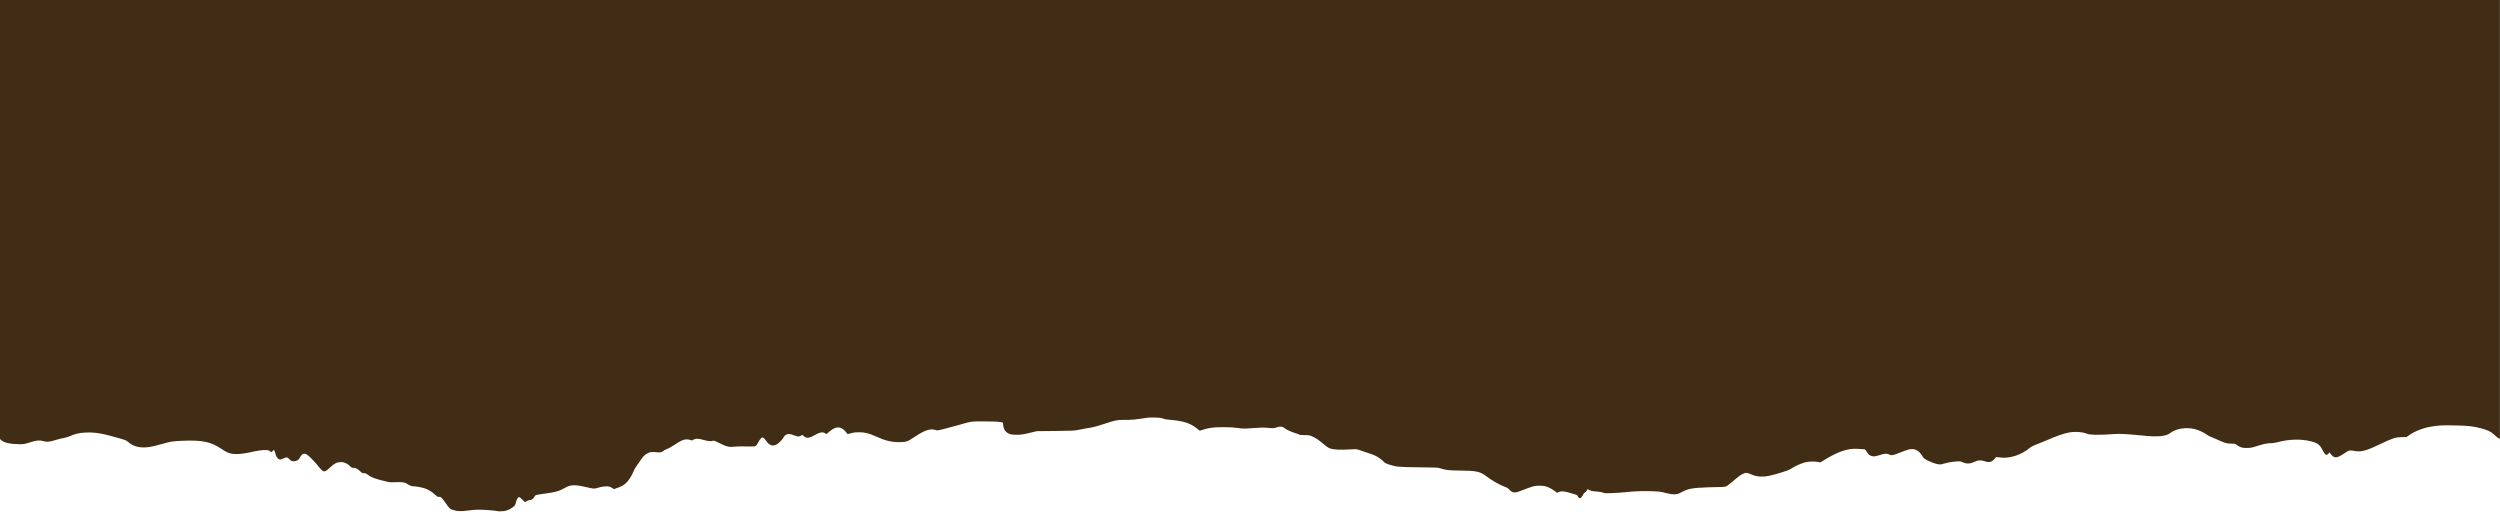
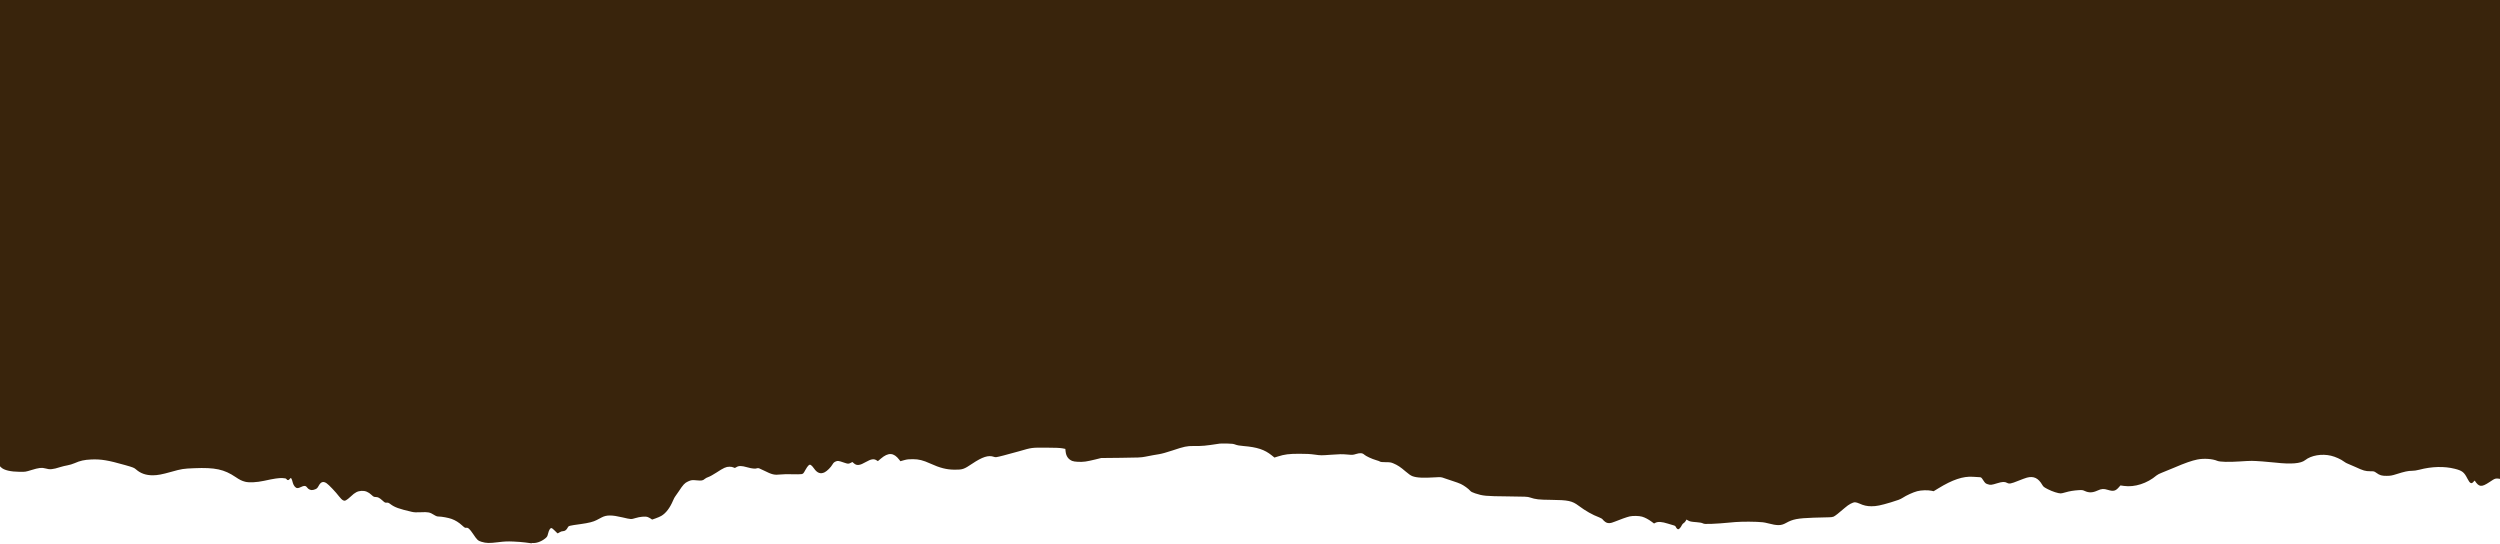
- <svg xmlns="http://www.w3.org/2000/svg" version="1.1" id="svg5" x="0px" y="0px" viewBox="0 0 14340.5 2934.3" style="enable-background:new 0 0 14340.5 2934.3;" xml:space="preserve">
+ <svg xmlns="http://www.w3.org/2000/svg" version="1.1" id="svg5" x="0px" y="0px" viewBox="0 0 13500 2935" style="enable-background:new 0 0 13500 2935;" xml:space="preserve">
  <style type="text/css">
- 	.st0{opacity:0.96;fill:#39240C;}
+ 	.st0{fill:#39240C;}
</style>
  <path class="st0" d="M0-11068.1V2518l6.6,6.3c15.4,14.8,50.7,23.1,100.6,23.6c29.2,0.3,31.3,0,62.5-9.7  c39.9-12.4,56.2-14.2,75.4-8.7c24.5,7.1,39.1,5.8,81.1-7.5c10.5-3.3,27.7-7.5,38.2-9.2c10.8-1.8,27.5-6.9,38.5-11.7  c29.6-13.2,52.7-18.3,89.4-19.9c52.9-2.3,91.1,4,183.1,30.2c45,12.8,48.9,14.4,59.7,23.9c23.8,21,53.3,31.3,89.6,31.3  c25.5,0,50-4.6,100.7-18.9c56-15.7,63.7-17,123.6-19.4c112.1-4.6,161.3,5.9,223.4,47.9c22.4,15.1,33.2,20.4,51.5,25.2  c21.1,5.5,62.9,3.5,101.4-4.9c55.1-12.1,80.5-15.9,99.9-14.9c15.7,0.8,19.2,1.8,22.2,6.1c4.9,7,11.5,6.5,17.1-1.2  c7.1-9.8,9.9-6.2,17.3,22.5c1.4,5.6,5.9,13.9,9.9,18.5c9,10.2,16.8,10.8,33.5,2.4c16.9-8.5,25.6-7.9,33,2.4  c8.3,11.4,21.3,16.5,33.8,13.1c17.1-4.6,21.2-7.7,28.5-21.4c11.8-22.3,24.9-26.7,43-14.5c12.3,8.2,50.5,48.5,67.9,71.6  c6.6,8.7,15.6,17.7,20.1,19.9c7.3,3.7,9,3.7,16.5,0.6c4.6-1.9,16.6-11.4,26.6-21c22.4-21.5,36.4-28.7,57.9-29.9  c19.8-1.1,36.6,5.7,54.1,22.2c10,9.4,13.1,10.9,21.7,10.9c12.6,0,20.9,4.3,37.6,19.5c11.8,10.7,14.3,12,22,11.1  c7.2-0.9,10.7,0.5,20.7,8c22.7,17.1,46.1,25.5,114.7,41.4c13.2,3.1,23.5,3.5,49.3,2.3c38.6-1.9,48.7,0.1,70,13.6  c11.6,7.3,17.4,9.5,25.5,9.5c16.8,0,53.1,6.7,70.1,12.8c21,7.6,39.4,19,57.5,35.6c13,11.9,16,13.6,22,12.4c9.6-1.9,19,6.5,36.7,32.8  c22.4,33.4,26.4,37.2,46,43c25.5,7.6,41.3,8,88.8,2.2c36-4.4,49.4-5,82.5-3.7c21.7,0.9,50.7,3.1,64.5,5c13.8,1.9,29.6,4,35.1,4.7  l0-2.1c22.6,3,50.9-6.5,72.9-24.4c9.9-8.1,11.7-11,15.1-25c4.9-19.9,11.3-30.9,18.1-30.9c3.1,0,10.4,5.6,18.8,14.4  c7.6,7.9,14.5,14.4,15.4,14.4c0.9,0,5.6-2.7,10.4-6c5.4-3.7,12.2-6,17.5-6c10.6,0,19.7-6.7,26-19.1c5.3-10.3,4.9-10.2,70.4-19.3  c43.2-6,67.8-12.2,85.5-21.4c7.6-3.9,20-10.5,27.6-14.5c26.4-13.9,54.6-13.9,113.4,0c45,10.6,45.8,10.7,68.7,3.6  c24.3-7.5,52.9-10.1,65.2-6.1c4.8,1.6,12.4,5.4,16.9,8.5l8.3,5.6l19.1-6.6c10.5-3.6,24.3-9.7,30.7-13.4c24.7-14.5,46.4-43,63.3-83.1  c4-9.5,9.3-19.5,11.7-22.1c2.4-2.6,11-15,19.2-27.5c23.3-35.7,32.1-45.1,49.6-53c18.2-8.2,21.6-8.6,48.5-6c24.7,2.4,32.4,1,41.8-7.6  c3.9-3.6,13-8.4,20.3-10.7c7.3-2.3,26.6-13,42.9-23.7c39.4-25.9,52.1-31.6,70.3-31.7c8.8,0,17.2,1.4,21.6,3.8  c6.9,3.7,7.7,3.6,16.7-1.9c12.9-7.8,27.3-7.5,58.5,1.3c26.1,7.4,43.1,8.9,53.7,4.9c5.3-2,10.6-0.1,37.3,13.3  c41.8,21,55.2,24.2,86.7,20.6c14.8-1.7,40.1-2.2,64.9-1.4c22.3,0.8,44.9,0.4,50.2-0.7c8.9-2,10.3-3.5,20.4-22.2  c6-11,13.8-22.3,17.4-25c6.1-4.5,7.1-4.7,13-1.4c3.5,2,10.7,9.9,16,17.6c17.4,25.5,36.1,32.2,58.3,20.8c13-6.7,33-26.7,41.6-41.7  c4.8-8.4,9.3-12.7,16.8-16c11.6-5.1,15.7-4.6,45.2,5.6c21.9,7.6,24.6,7.7,36.5,1.6l9.2-4.7l8,7c16,14.1,31.4,12.2,66.2-7.8  c25.9-14.9,41.5-17.5,55.1-9.1l8.4,5.2l16-13.6c40.7-34.6,69.6-32.9,99.3,5.9l6.2,8.1l20-5.6c15.8-4.4,25.7-5.5,47.5-5.4  c31.9,0.2,55.1,6,93.2,23.3c53.3,24.3,89,33.3,132.6,33.5c42.5,0.2,49.5-2.2,94.6-32.4c55.1-36.9,87.5-47.2,116.5-37.2  c10.1,3.5,11.6,3.3,52.6-7.1c23.2-5.9,61-16.2,84-22.8c69.8-20.2,66.6-19.8,145.8-19.5c47.8,0.2,75.9,1.3,87.2,3.5l16.7,3.2  l1.6,14.7c2.7,24.7,14.3,41.2,35.1,50.2c12,5.2,48.3,6.9,72.3,3.4c11-1.6,34.5-6.5,52.2-11l32.3-8l106.3-1.1  c94.5-0.9,109.1-1.6,131.4-6c42-8.2,50.5-9.7,75-13.6c14.6-2.3,42.4-10.1,72.9-20.3c62.5-21,77.6-24.2,113.8-23.9  c49.1,0.4,58.6-0.4,141-12.9c3.9-0.6,21.7-0.8,39.4-0.4c26.3,0.5,34.7,1.6,45.4,5.8c8.8,3.5,23,6,43,7.6  c74.1,6.1,114.3,19.4,152.6,50.3l14.9,12l18.8-5.9c36.3-11.5,59.4-14.4,114.9-14.5c38.3-0.1,59.8,1.1,84.5,4.6  c32.2,4.5,34.7,4.5,87.4,0.6c45.5-3.4,59.4-3.6,85.8-1.3c30.4,2.7,32.1,2.6,49.2-2.7c21.4-6.7,34.8-5.7,44.1,3.2  c8.3,8,42.5,23.9,64.5,30c9.7,2.7,19.2,6.2,21.2,7.9c2.4,2,12.6,3,30.2,3.1c23.2,0.1,28.5,0.9,41.6,6.4  c22.8,9.5,38.7,20.1,65.5,43.2c16.8,14.5,28.4,22.6,37.6,26c23.1,8.6,57.4,10.3,126.9,6c26.8-1.6,27.9-1.5,47.8,5.8  c11.2,4.1,31.9,11.1,46,15.4c14.1,4.4,32.4,11.2,40.6,15c16.7,7.9,41.5,25.8,50.5,36.6c4.3,5.1,11.8,9,27,14  c41.8,13.8,56.3,15.2,174,16.3c99.8,1,108.6,1.4,121.9,5.9c30.5,10.2,47.6,12.2,113.5,12.8c93.1,0.9,113.9,5.4,149.4,32  c36.9,27.7,74.4,48.9,110.8,62.6c9,3.4,16.8,8.1,19,11.5c2.1,3.2,8,8.8,13.2,12.6c13.5,9.8,27.7,9.3,54.1-1.8  c26.1-10.9,63.8-24.2,78.3-27.5c17.3-3.9,50.7-3.3,66.6,1.3c16.1,4.6,34.9,14.6,52.6,27.8l12.3,9.2l8-4.1  c13.5-6.9,34.9-5.4,66.5,4.7c15.1,4.9,30.5,9.5,34.1,10.2c4,0.8,7.5,3.7,8.8,7c2.7,7,9,13.5,13.3,13.5c4.6,0,14.3-10.9,19.1-21.6  c2.2-4.9,6.6-10.1,9.8-11.6c3.2-1.5,8-6.4,10.8-11.1l5-8.4l7.5,4.5c10.1,6.1,17.4,7.6,47,9.8c16.3,1.2,28.1,3.4,33.4,6.1  c7.3,3.8,12.9,4.1,50.1,2.8c23-0.8,63.4-3.7,89.7-6.4c49.2-5.2,91.4-6.3,151.7-4.3c26.8,0.9,40.1,2.6,58.6,7.4  c53.2,13.9,72.3,13.7,99-1.2c37.3-20.8,62.3-25.6,149.5-28.7c38.1-1.4,75.9-2.4,84.1-2.2c8.1,0.1,18.5-1.3,23-3.2  c8.4-3.5,28.6-19.3,61.4-47.9c20.9-18.3,42.4-29.9,55.1-29.9c4.9,0,15.7,3.2,24.1,7.1c21.9,10.2,40.8,14.4,64.4,14.4  c27.3,0,48.6-4.3,105.7-21.4c36.8-11,50.7-16.3,62.1-23.8c21.5-14,57.4-30.3,79.3-36.1c21.5-5.6,56.7-6.8,76.6-2.5l12.1,2.6  l25.4-15.5c76.1-46.7,133.6-66,185.8-62.5c13.8,0.9,29.8,1.9,35.5,2.1c10.2,0.4,10.8,0.9,21.5,17.2c10.1,15.3,12.2,17.1,24.2,21  c15,4.9,19.3,4.4,51.8-5.6c27.1-8.3,39.3-8.8,52-2c12.5,6.7,20.8,5.2,61.9-11.4c18.2-7.3,38.6-14.8,45.4-16.6  c36.8-9.8,61.8,2.1,83.6,39.7c5.4,9.4,9.4,12.4,30.8,23.3c23.4,12,55.2,22.2,68.6,22.1c3.4,0,15-2.6,25.7-5.8  c21.8-6.4,45.4-10.2,73.1-11.9c16.4-1,20.2-0.4,32.3,5.2c21.1,9.7,41.3,9,66.6-2.6c22.8-10.4,33.6-11.1,57-3.9  c29,9,41,6.2,58.1-13.2l9.6-10.9l18.8,2.7c57.7,8.2,125.6-13.7,176-56.6c5-4.2,17.4-10.7,27.5-14.3c10.1-3.6,41.5-16.5,69.8-28.6  c56-24.1,93.5-37.2,122.9-43.1c35.4-7.1,81.9-4,108.3,7.3c13.4,5.8,63,7.1,118.9,3.2c26.3-1.8,56.4-3.3,66.9-3.2  c22.8,0.1,86.3,4.8,127.8,9.4c84.8,9.5,137,5.2,160.3-13.3c32.7-25.9,90-35.7,139.8-23.9c23.7,5.6,53.9,19.3,70.3,31.8  c5.9,4.5,15.1,9.6,20.3,11.3c5.3,1.7,24.1,9.8,41.8,18c41.7,19.4,53.3,22.7,79.3,22.7c20.2,0,21.5,0.3,32.4,8.2  c19.3,13.9,29.9,17,56.8,16.7c20.6-0.2,27.9-1.5,52.6-9.3c43.6-13.8,62.8-17.9,82.8-17.9c11.8,0,26.2-2.1,40.6-5.9  c66.7-17.7,134.8-19.4,191.6-5c40,10.2,50.5,18.3,67.9,52.8c13.3,26.2,21.6,30.8,32.7,17.6c3.5-4.1,6.6-7.1,6.9-6.6  c23.1,35.3,36.2,36.7,79,8.4c34.7-23,31.3-22.2,69.5-16c33.8,5.5,64.9-3.4,142.2-40.6c69.1-33.3,87-39,122.4-39.7l28-0.5l13.4-9.6  c31.9-22.9,79.2-41.9,121.9-49.1c50.9-8.5,64.6-9.3,137.7-8c79.2,1.5,107.6,4.5,151.3,16c42.7,11.3,58.7,19,79.1,38.1  c9.8,9.1,21,18.1,24.9,19.8l7.1,3.2v-13586.1" />
</svg>
